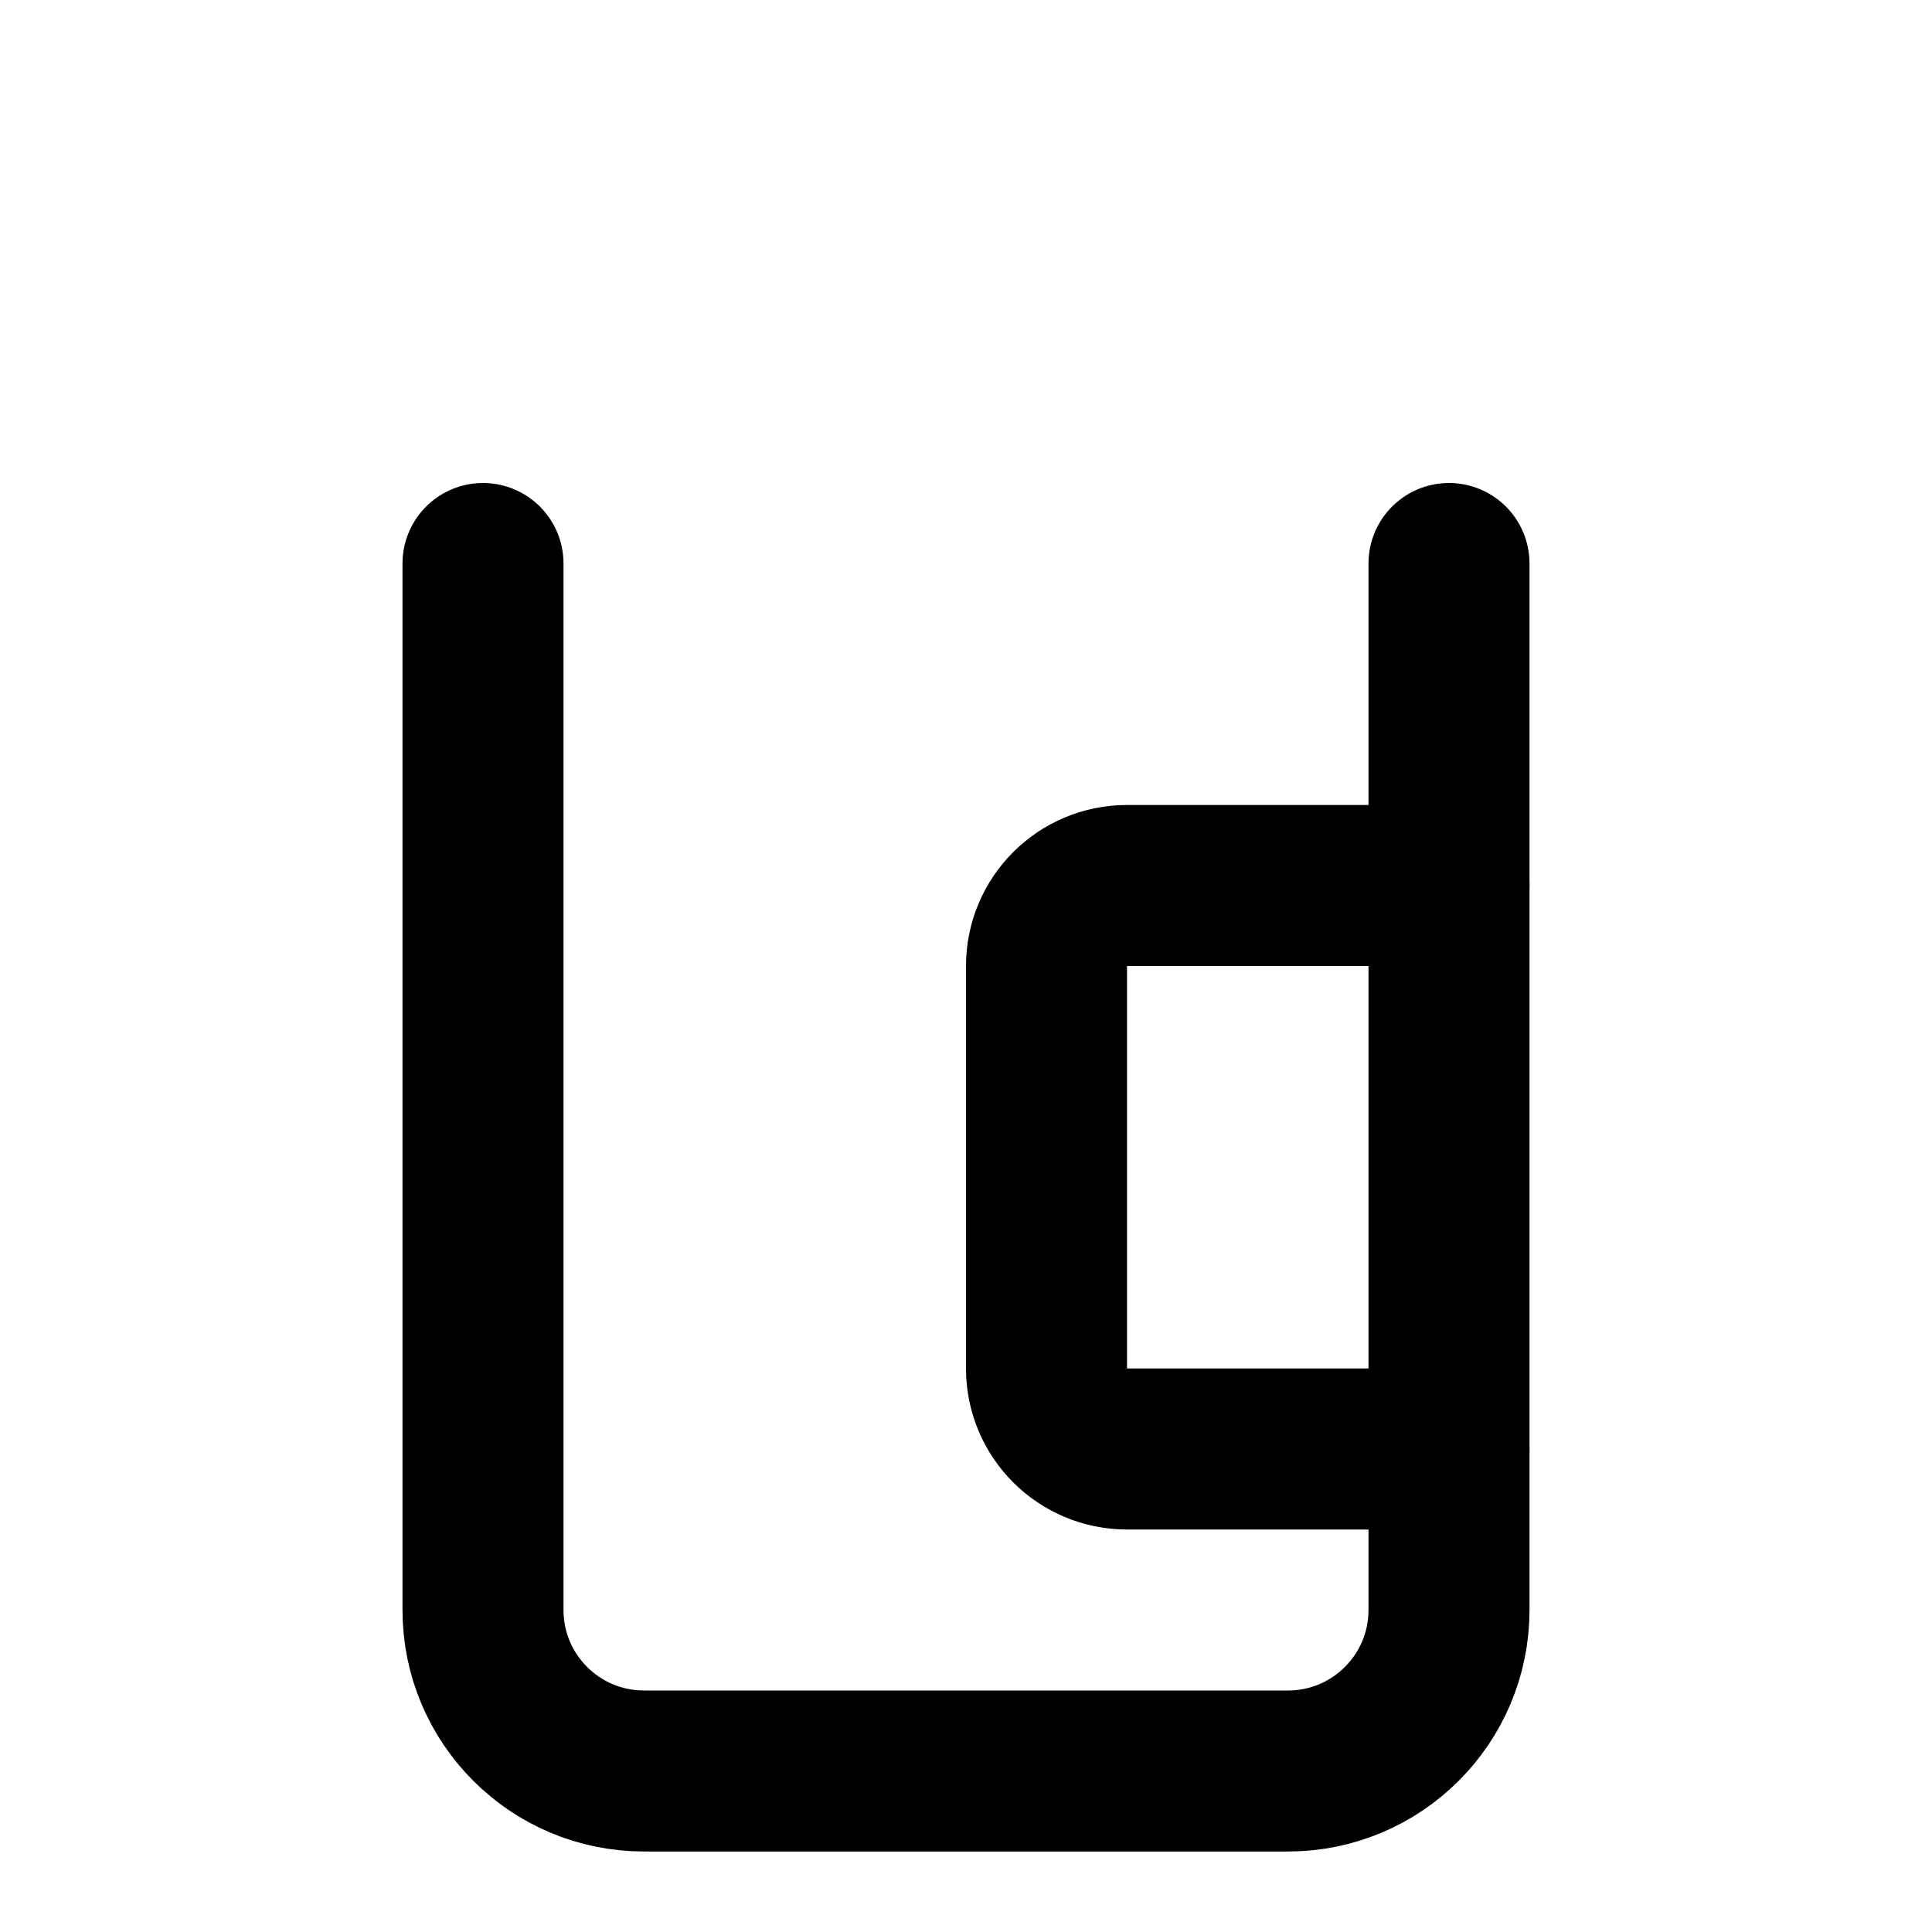
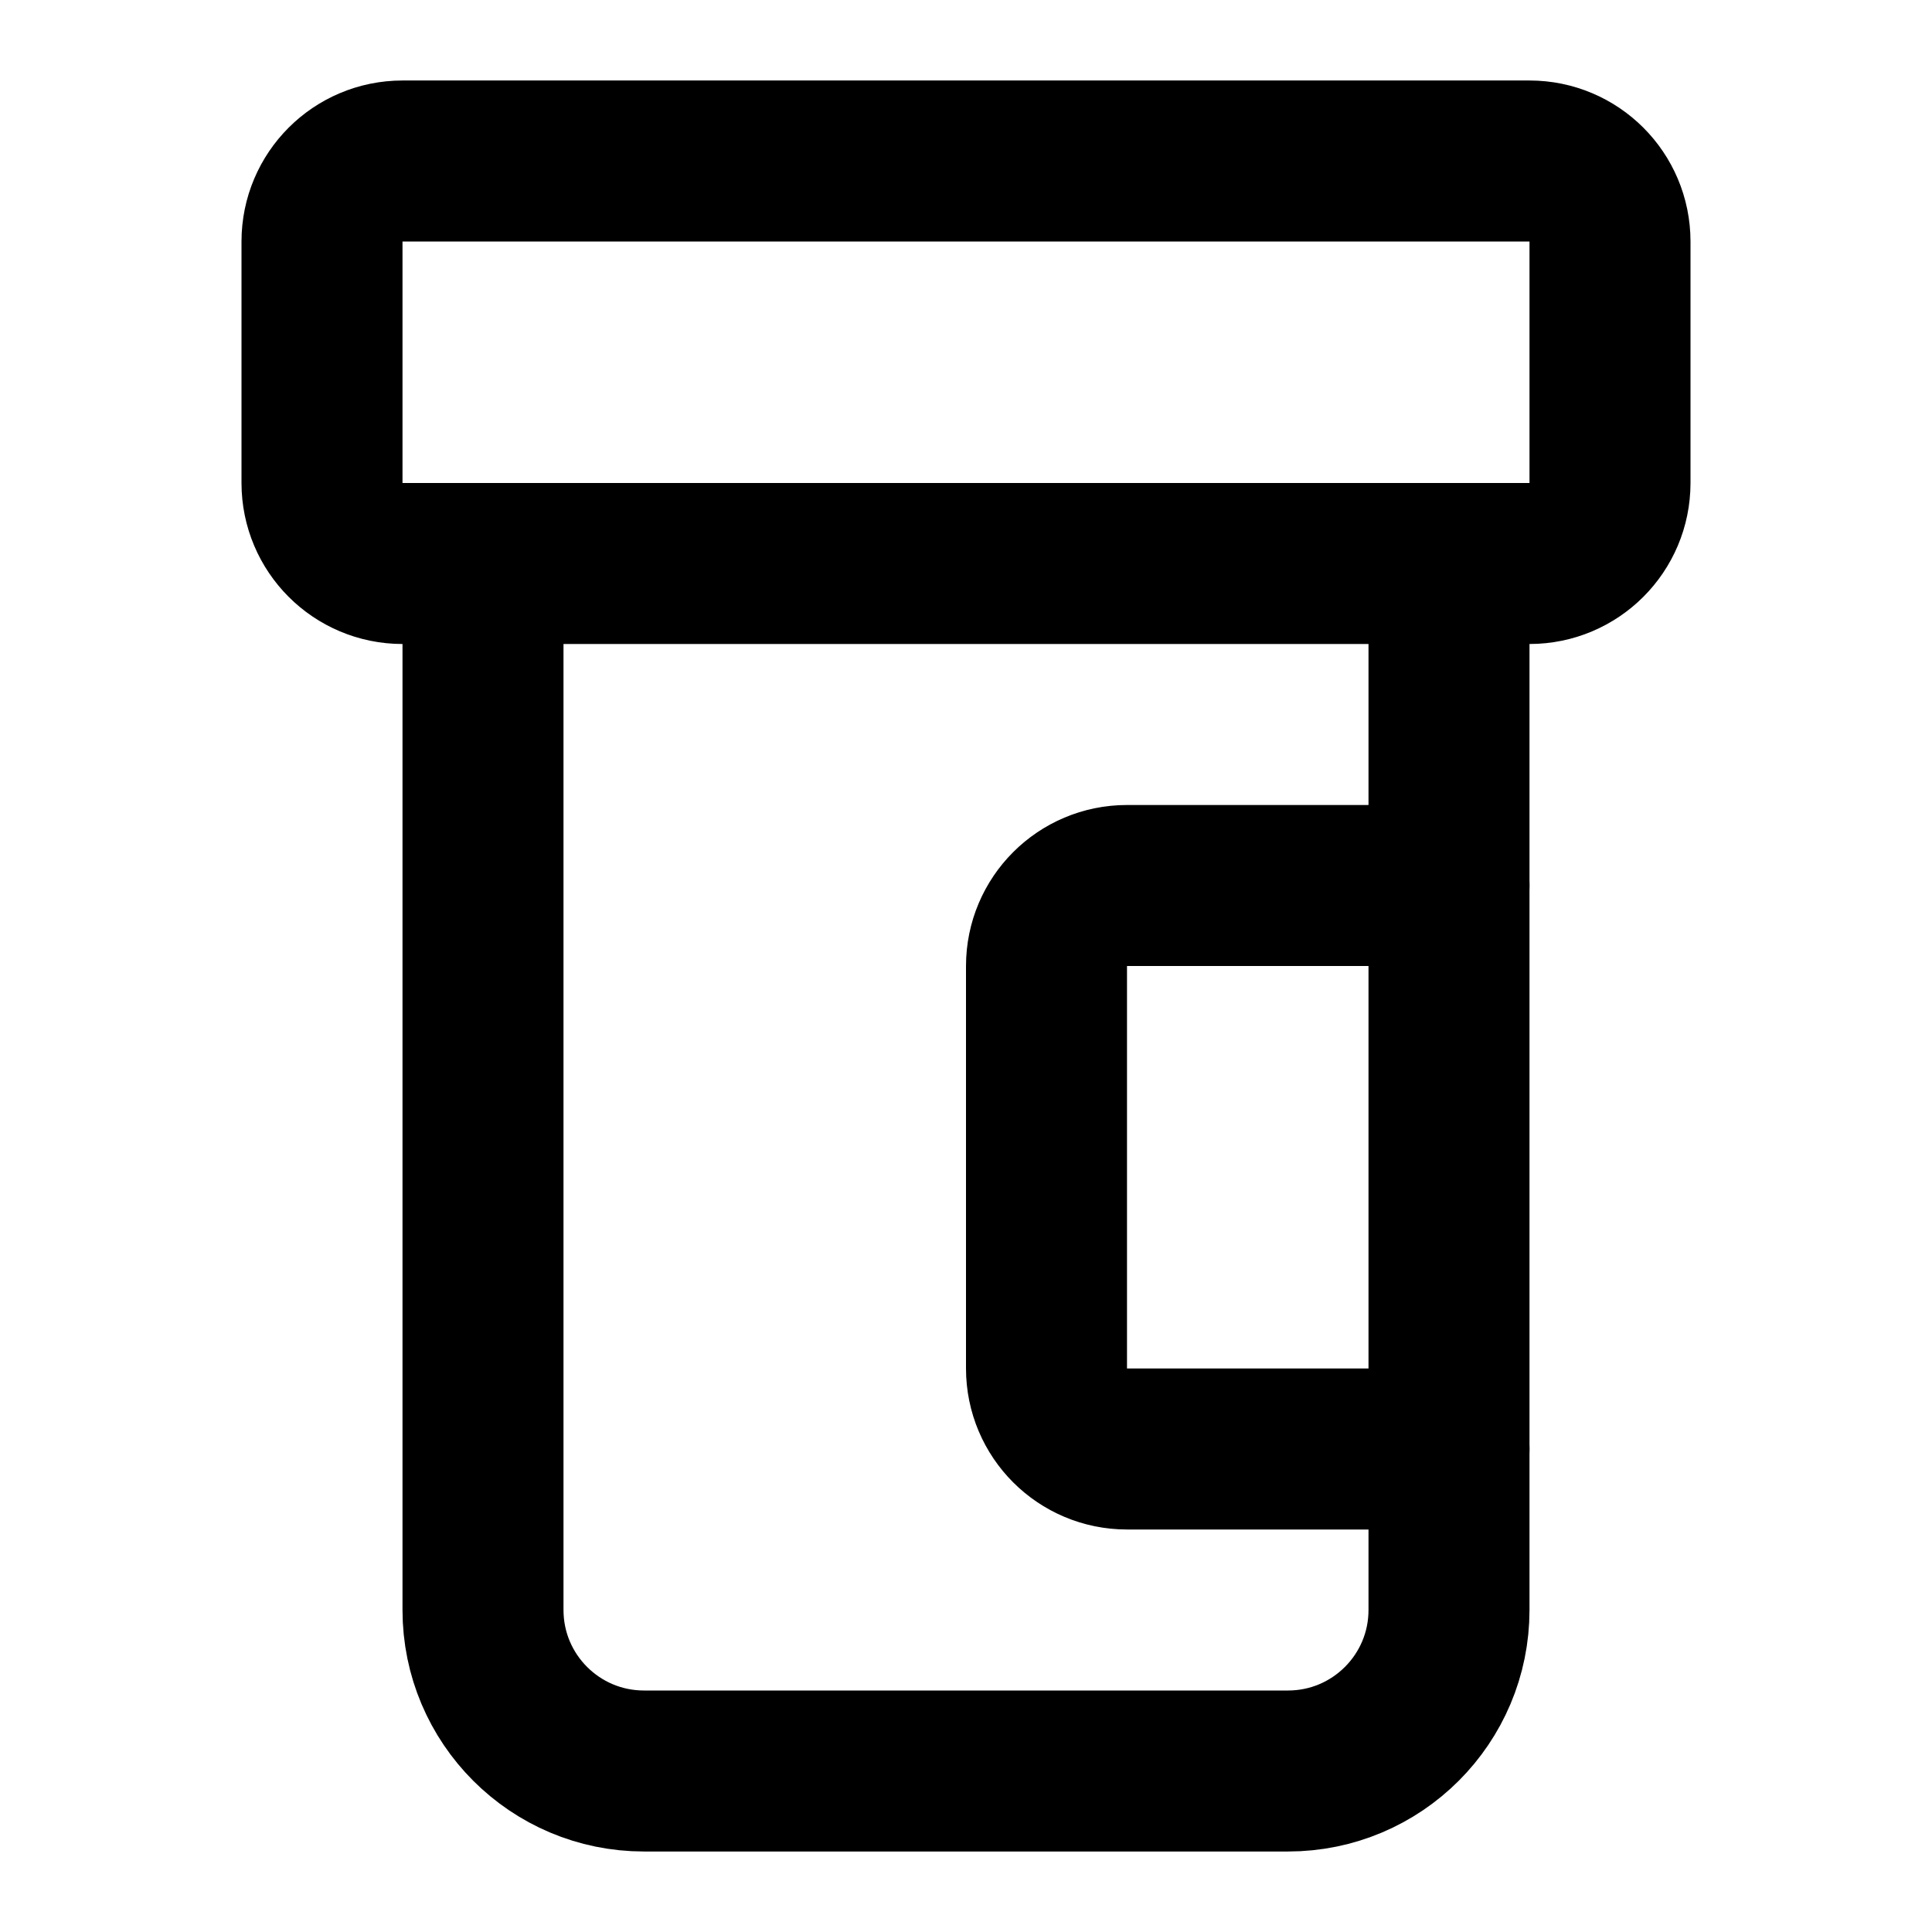
<svg xmlns="http://www.w3.org/2000/svg" viewBox="0 0 24 24" fill="none" stroke="currentColor" stroke-width="2" stroke-linecap="round" stroke-linejoin="round">
  <path d="M18 11h-4a1 1 0 0 0-1 1v5a1 1 0 0 0 1 1h4" />
  <path d="M6 7v13a2 2 0 0 0 2 2h8a2 2 0 0 0 2-2V7" />
-   <rect x="4" y="2" rx="1" />
+   <rect width="16" height="5" x="4" y="2" rx="1" />
</svg>
